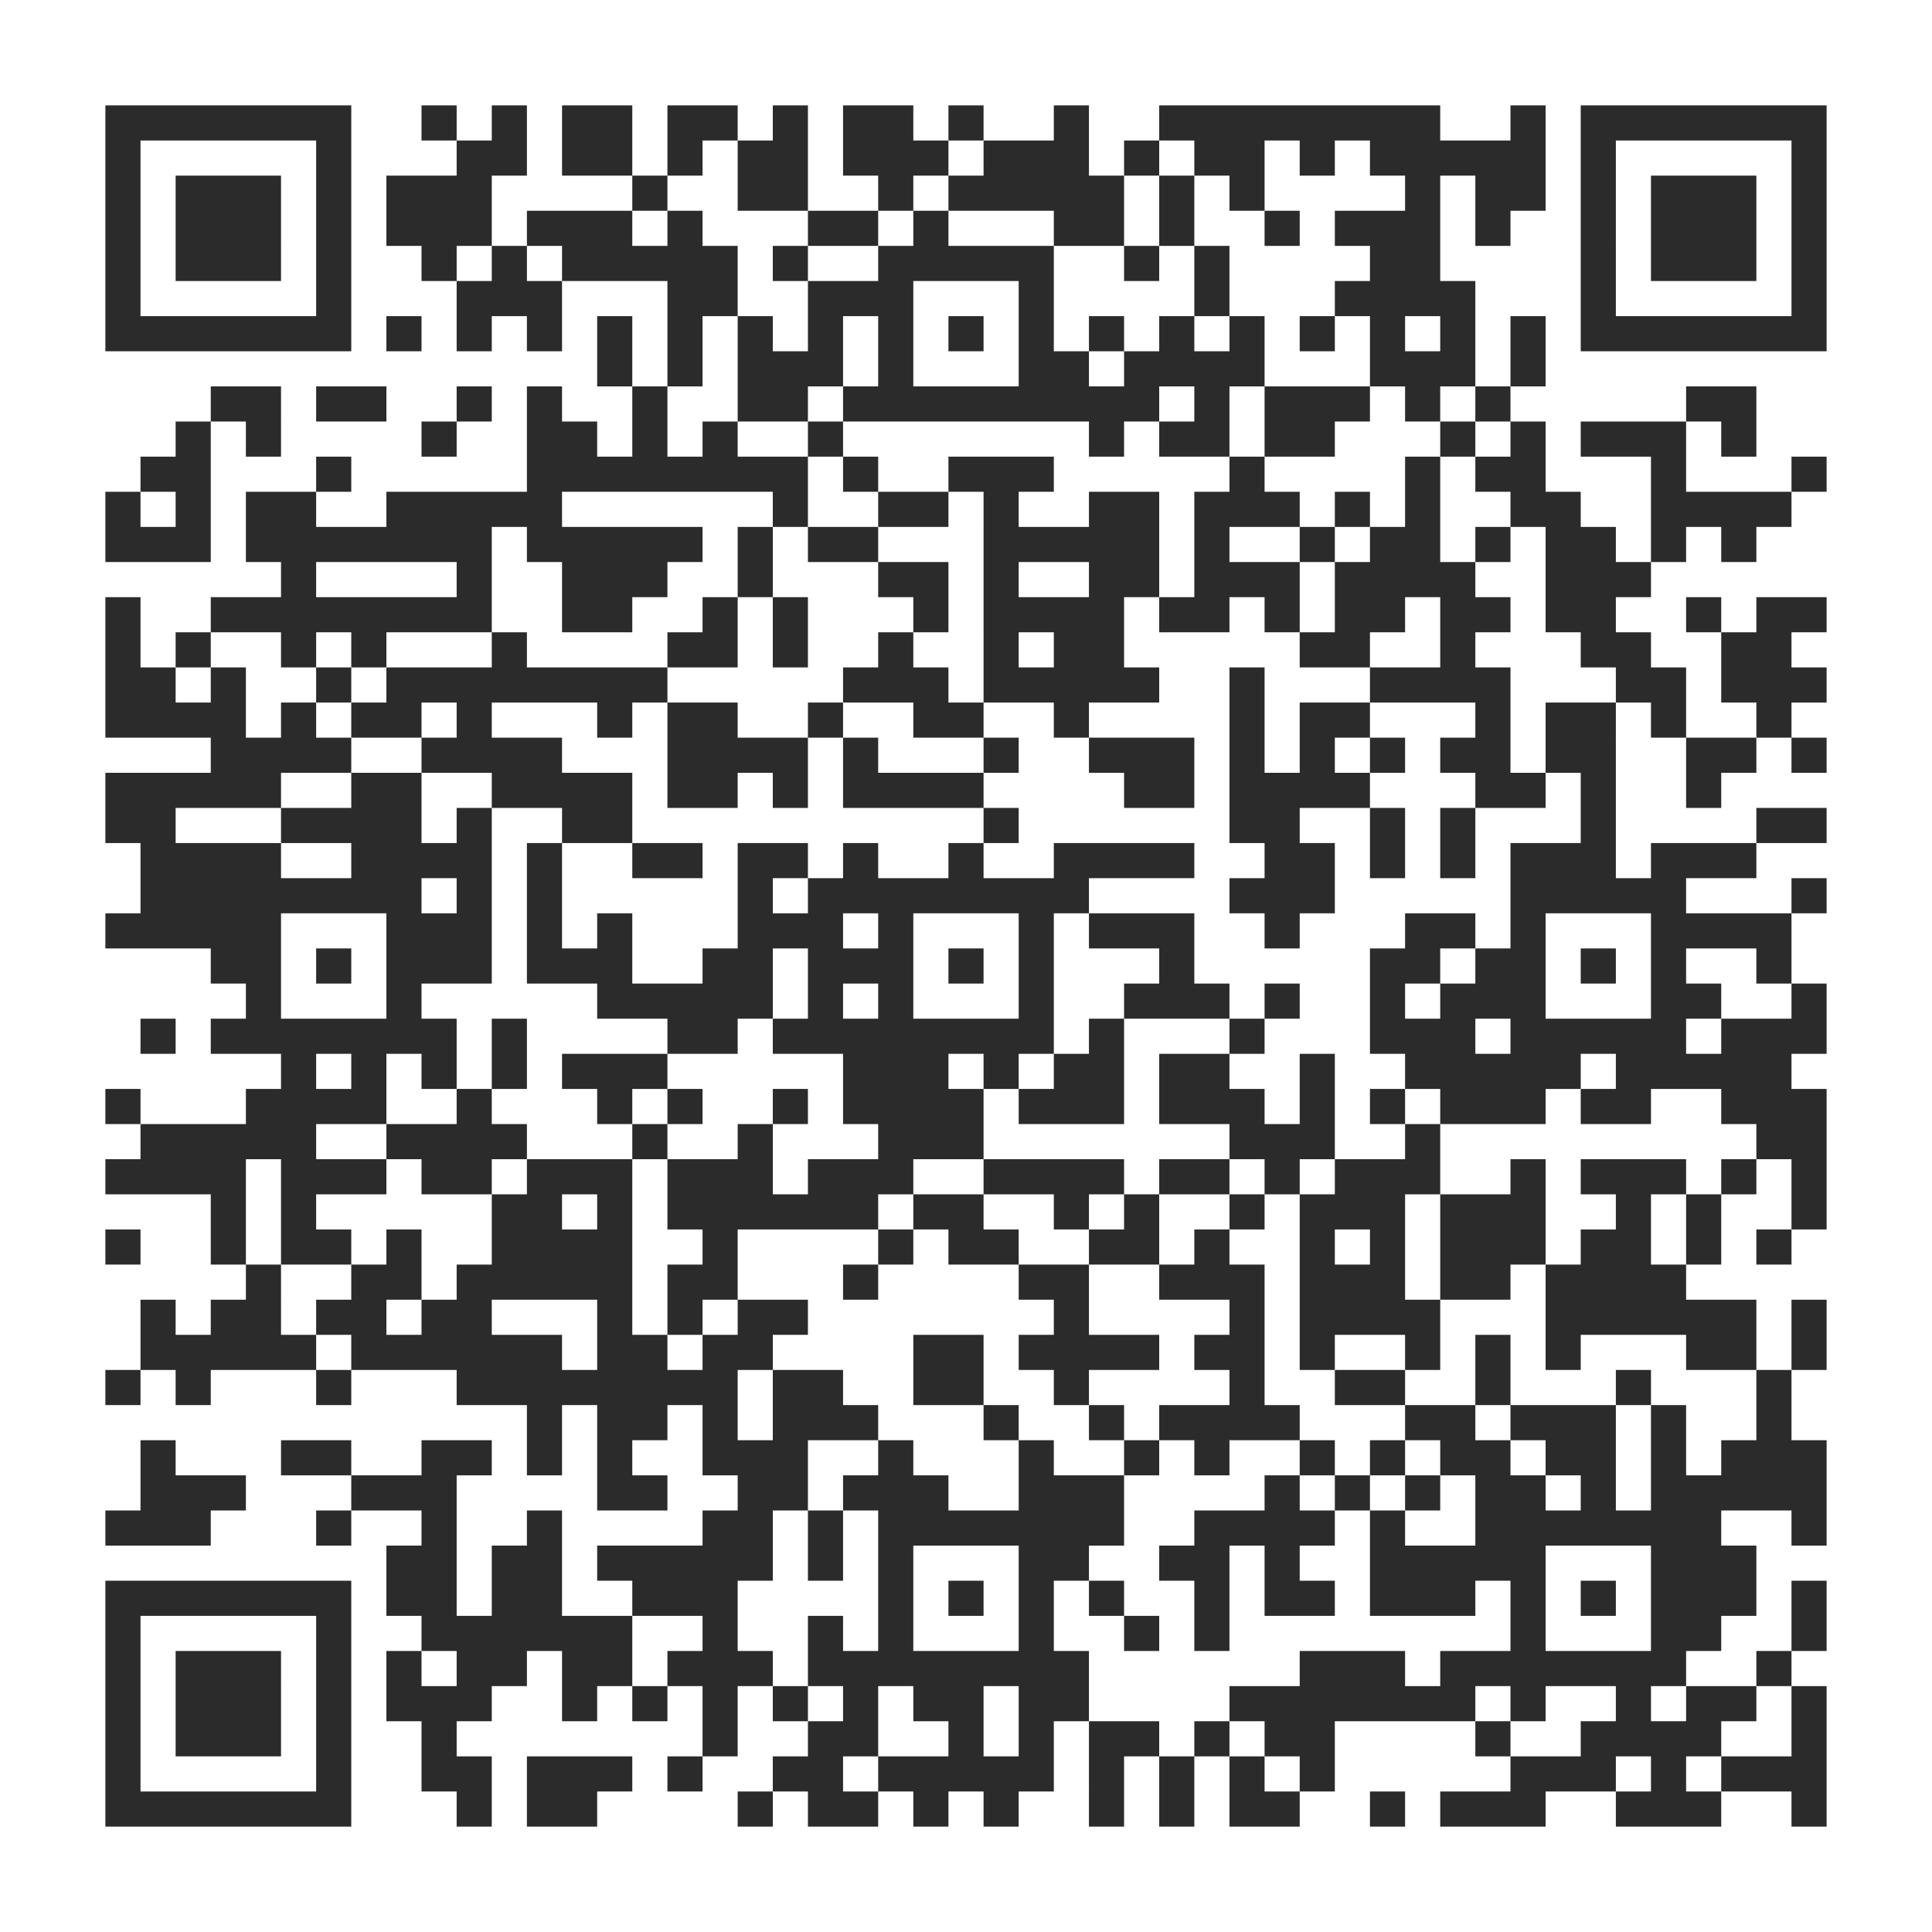
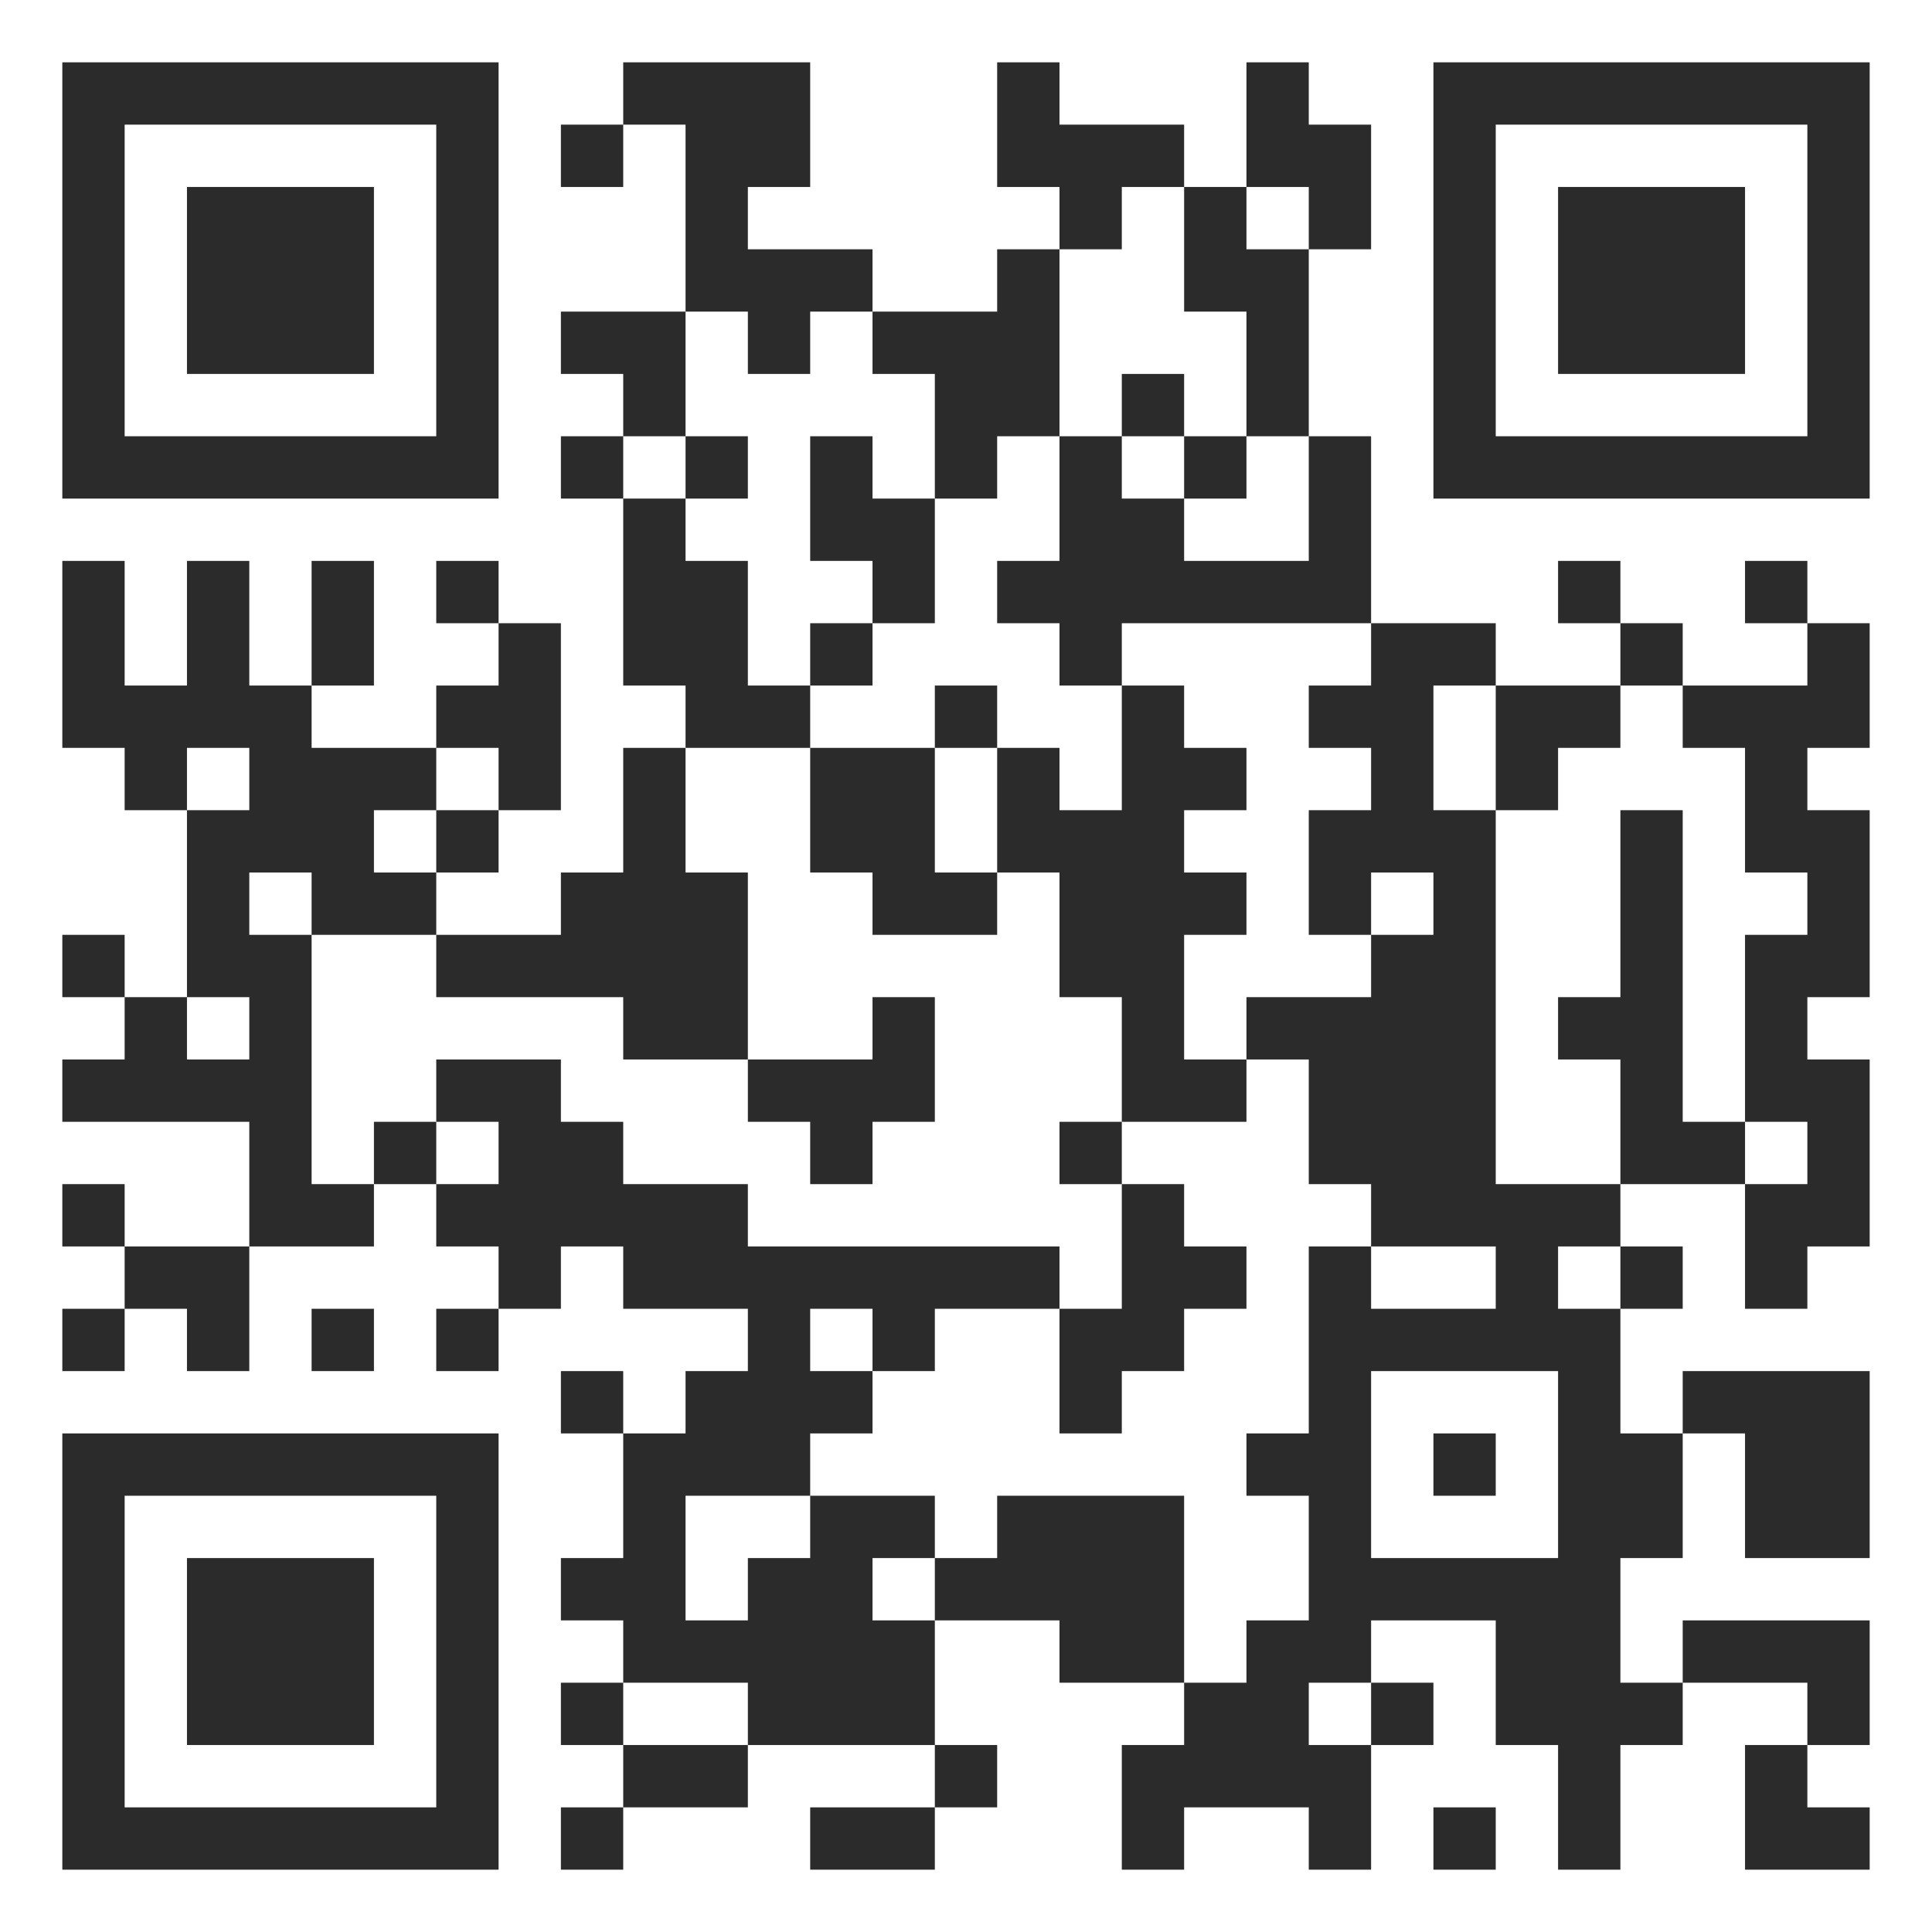
- <svg xmlns="http://www.w3.org/2000/svg" width="660" height="660" class="segno">
-   <g transform="scale(12)">
-     <path fill="#fff" d="M0 0h55v55h-55z" />
-     <path class="qrline" stroke="#2b2b2b" d="M3 3.5h7m2 0h1m1 0h1m1 0h2m1 0h2m1 0h1m1 0h2m1 0h1m2 0h1m2 0h8m2 0h1m1 0h7m-49 1h1m5 0h1m3 0h2m1 0h2m1 0h1m1 0h2m1 0h3m1 0h3m1 0h1m1 0h2m1 0h1m1 0h5m1 0h1m5 0h1m-49 1h1m1 0h3m1 0h1m1 0h3m4 0h1m2 0h2m2 0h1m1 0h5m1 0h1m1 0h1m4 0h1m1 0h2m1 0h1m1 0h3m1 0h1m-49 1h1m1 0h3m1 0h1m1 0h3m1 0h3m1 0h1m3 0h2m1 0h1m3 0h2m1 0h1m2 0h1m1 0h3m1 0h1m2 0h1m1 0h3m1 0h1m-49 1h1m1 0h3m1 0h1m2 0h1m1 0h1m1 0h5m1 0h1m2 0h5m2 0h1m1 0h1m4 0h2m4 0h1m1 0h3m1 0h1m-49 1h1m5 0h1m3 0h3m3 0h2m2 0h3m3 0h1m4 0h1m3 0h4m3 0h1m5 0h1m-49 1h7m1 0h1m1 0h1m1 0h1m1 0h1m1 0h1m1 0h1m1 0h1m1 0h1m1 0h1m1 0h1m1 0h1m1 0h1m1 0h1m1 0h1m1 0h1m1 0h1m1 0h1m1 0h7m-35 1h1m1 0h1m1 0h3m1 0h1m3 0h2m1 0h4m3 0h3m1 0h1m-38 1h2m1 0h2m2 0h1m1 0h1m2 0h1m2 0h2m1 0h9m1 0h1m1 0h3m1 0h1m1 0h1m5 0h2m-45 1h1m1 0h1m4 0h1m2 0h2m1 0h1m1 0h1m2 0h1m7 0h1m1 0h2m1 0h2m3 0h1m1 0h1m1 0h3m1 0h1m-46 1h2m3 0h1m5 0h8m1 0h1m2 0h3m5 0h1m4 0h1m1 0h2m3 0h1m3 0h1m-49 1h1m1 0h1m1 0h2m2 0h5m6 0h1m2 0h2m1 0h1m2 0h2m1 0h3m1 0h1m1 0h1m2 0h2m2 0h4m-48 1h3m1 0h7m1 0h5m1 0h1m1 0h2m3 0h5m1 0h1m2 0h1m1 0h2m1 0h1m1 0h2m1 0h1m1 0h1m-42 1h1m4 0h1m2 0h3m2 0h1m3 0h2m1 0h1m2 0h2m1 0h3m1 0h4m2 0h3m-44 1h1m2 0h8m2 0h2m2 0h1m1 0h1m3 0h1m1 0h4m1 0h2m1 0h1m1 0h2m1 0h2m1 0h2m2 0h1m1 0h2m-49 1h1m1 0h1m2 0h1m1 0h1m3 0h1m4 0h2m1 0h1m2 0h1m2 0h1m1 0h2m5 0h2m2 0h1m3 0h2m2 0h2m-48 1h2m1 0h1m2 0h1m1 0h8m5 0h3m1 0h5m2 0h1m3 0h4m3 0h2m1 0h3m-49 1h4m1 0h1m1 0h2m1 0h1m3 0h1m1 0h2m2 0h1m2 0h2m2 0h1m4 0h1m1 0h2m3 0h1m1 0h2m1 0h1m2 0h1m-45 1h4m2 0h4m3 0h4m1 0h1m3 0h1m2 0h3m1 0h1m1 0h1m1 0h1m1 0h2m1 0h2m2 0h2m1 0h1m-49 1h5m2 0h2m2 0h4m1 0h2m1 0h1m1 0h4m4 0h2m1 0h4m3 0h2m1 0h1m2 0h1m-46 1h2m3 0h4m1 0h1m2 0h2m10 0h1m6 0h2m2 0h1m1 0h1m3 0h1m4 0h2m-48 1h4m2 0h4m1 0h1m2 0h2m1 0h2m1 0h1m2 0h1m2 0h4m2 0h2m1 0h1m1 0h1m1 0h3m1 0h3m-46 1h8m1 0h1m1 0h1m5 0h1m1 0h8m4 0h3m5 0h5m3 0h1m-49 1h5m3 0h3m1 0h1m1 0h1m3 0h3m1 0h1m3 0h1m1 0h3m2 0h1m3 0h2m1 0h1m3 0h4m-45 1h2m1 0h1m1 0h3m1 0h3m2 0h2m1 0h3m1 0h1m1 0h1m3 0h1m5 0h2m1 0h2m1 0h1m1 0h1m2 0h1m-44 1h1m3 0h1m5 0h5m1 0h1m1 0h1m3 0h1m2 0h3m1 0h1m2 0h1m1 0h3m3 0h2m2 0h1m-48 1h1m1 0h7m1 0h1m4 0h2m1 0h8m1 0h1m3 0h1m3 0h3m1 0h5m1 0h3m-44 1h1m1 0h1m1 0h1m1 0h1m1 0h3m5 0h3m1 0h1m1 0h2m1 0h2m2 0h1m2 0h5m1 0h5m-48 1h1m3 0h4m2 0h1m3 0h1m1 0h1m2 0h1m1 0h4m1 0h3m1 0h3m1 0h1m1 0h1m1 0h3m1 0h2m2 0h3m-48 1h5m2 0h4m3 0h1m2 0h1m3 0h3m7 0h3m2 0h1m9 0h2m-49 1h4m1 0h3m1 0h2m1 0h3m1 0h3m1 0h3m2 0h4m1 0h2m1 0h1m1 0h3m2 0h1m1 0h3m1 0h1m1 0h1m-46 1h1m1 0h1m5 0h2m1 0h1m1 0h6m1 0h2m2 0h1m1 0h1m2 0h1m1 0h3m1 0h3m2 0h1m1 0h1m2 0h1m-49 1h1m2 0h1m1 0h2m1 0h1m2 0h4m2 0h1m4 0h1m1 0h2m2 0h2m1 0h1m2 0h1m1 0h1m1 0h3m1 0h2m1 0h1m1 0h1m-44 1h1m2 0h2m1 0h5m1 0h2m3 0h1m4 0h2m2 0h3m1 0h3m1 0h2m1 0h4m-44 1h1m1 0h2m1 0h2m1 0h2m3 0h1m1 0h1m1 0h2m7 0h1m4 0h1m1 0h4m3 0h6m1 0h1m-48 1h5m1 0h6m1 0h2m1 0h2m4 0h2m1 0h4m1 0h2m1 0h1m2 0h1m1 0h1m1 0h1m3 0h2m1 0h1m-49 1h1m1 0h1m3 0h1m3 0h8m1 0h2m2 0h2m2 0h1m4 0h1m2 0h2m2 0h1m3 0h1m3 0h1m-36 1h1m1 0h2m1 0h1m1 0h3m3 0h1m2 0h1m1 0h4m3 0h2m1 0h3m1 0h1m2 0h1m-47 1h1m3 0h2m2 0h2m1 0h1m1 0h1m2 0h3m2 0h1m3 0h1m2 0h1m1 0h1m2 0h1m1 0h1m1 0h2m1 0h2m1 0h1m1 0h3m-48 1h3m3 0h3m4 0h2m2 0h2m1 0h3m2 0h3m4 0h1m1 0h1m1 0h1m1 0h2m1 0h1m1 0h5m-49 1h3m3 0h1m2 0h1m2 0h1m4 0h2m1 0h1m1 0h7m2 0h4m1 0h1m2 0h7m2 0h1m-41 1h2m1 0h2m1 0h5m1 0h1m1 0h1m3 0h2m2 0h2m1 0h1m2 0h5m3 0h3m-47 1h7m1 0h2m1 0h2m2 0h3m4 0h1m1 0h1m1 0h1m1 0h1m2 0h1m1 0h2m1 0h3m1 0h1m1 0h1m1 0h3m1 0h1m-49 1h1m5 0h1m2 0h6m2 0h1m2 0h1m1 0h1m3 0h1m2 0h1m1 0h1m8 0h1m3 0h2m2 0h1m-49 1h1m1 0h3m1 0h1m1 0h1m1 0h2m1 0h2m1 0h3m1 0h8m6 0h3m1 0h7m2 0h1m-48 1h1m1 0h3m1 0h1m1 0h3m2 0h1m1 0h1m1 0h1m1 0h1m1 0h1m1 0h2m1 0h2m4 0h7m1 0h1m2 0h1m1 0h2m1 0h1m-49 1h1m1 0h3m1 0h1m2 0h1m7 0h1m2 0h2m2 0h1m1 0h1m1 0h2m1 0h1m1 0h2m4 0h1m2 0h4m2 0h1m-49 1h1m5 0h1m2 0h2m1 0h3m1 0h1m2 0h2m1 0h5m1 0h1m1 0h1m1 0h1m1 0h1m5 0h3m1 0h1m1 0h3m-49 1h7m3 0h1m1 0h2m4 0h1m1 0h2m1 0h1m1 0h1m2 0h1m1 0h1m1 0h2m2 0h1m1 0h3m2 0h3m2 0h1" />
+ <svg xmlns="http://www.w3.org/2000/svg" width="651" height="651" class="segno">
+   <g transform="scale(21)">
+     <path fill="#fff" d="M0 0h31v31h-31z" />
+     <path class="qrline" stroke="#2b2b2b" d="M1 1.5h7m2 0h3m3 0h1m3 0h1m2 0h7m-29 1h1m5 0h1m1 0h1m1 0h2m3 0h3m1 0h2m1 0h1m5 0h1m-29 1h1m1 0h3m1 0h1m3 0h1m5 0h1m1 0h1m1 0h1m1 0h1m1 0h3m1 0h1m-29 1h1m1 0h3m1 0h1m3 0h3m2 0h1m2 0h2m2 0h1m1 0h3m1 0h1m-29 1h1m1 0h3m1 0h1m1 0h2m1 0h1m1 0h3m3 0h1m2 0h1m1 0h3m1 0h1m-29 1h1m5 0h1m2 0h1m4 0h2m1 0h1m1 0h1m2 0h1m5 0h1m-29 1h7m1 0h1m1 0h1m1 0h1m1 0h1m1 0h1m1 0h1m1 0h1m1 0h7m-20 1h1m2 0h2m2 0h2m2 0h1m-21 1h1m1 0h1m1 0h1m1 0h1m2 0h2m2 0h1m1 0h6m3 0h1m2 0h1m-28 1h1m1 0h1m1 0h1m2 0h1m1 0h2m1 0h1m3 0h1m4 0h2m2 0h1m2 0h1m-29 1h4m2 0h2m2 0h2m2 0h1m2 0h1m2 0h2m1 0h2m1 0h3m-28 1h1m1 0h3m1 0h1m1 0h1m2 0h2m1 0h1m1 0h2m2 0h1m1 0h1m3 0h1m-26 1h3m1 0h1m2 0h1m2 0h2m1 0h3m2 0h3m2 0h1m1 0h2m-27 1h1m1 0h2m2 0h3m2 0h2m1 0h3m1 0h1m1 0h1m2 0h1m2 0h1m-29 1h1m1 0h2m2 0h5m5 0h2m3 0h2m2 0h1m1 0h2m-28 1h1m1 0h1m5 0h2m2 0h1m3 0h1m1 0h4m1 0h2m1 0h1m-28 1h4m2 0h2m3 0h3m3 0h2m1 0h3m2 0h1m1 0h2m-26 1h1m1 0h1m1 0h2m3 0h1m3 0h1m3 0h3m2 0h2m1 0h1m-29 1h1m2 0h2m1 0h5m6 0h1m3 0h4m2 0h2m-28 1h2m4 0h1m1 0h7m1 0h2m1 0h1m2 0h1m1 0h1m1 0h1m-28 1h1m1 0h1m1 0h1m1 0h1m4 0h1m1 0h1m2 0h2m2 0h5m-17 1h1m1 0h3m3 0h1m3 0h1m3 0h1m1 0h3m-29 1h7m2 0h3m7 0h2m1 0h1m1 0h2m1 0h2m-29 1h1m5 0h1m2 0h1m2 0h2m1 0h3m2 0h1m3 0h2m1 0h2m-29 1h1m1 0h3m1 0h1m1 0h2m1 0h2m1 0h4m2 0h5m-25 1h1m1 0h3m1 0h1m2 0h5m2 0h2m1 0h2m2 0h2m1 0h3m-29 1h1m1 0h3m1 0h1m1 0h1m2 0h3m4 0h2m1 0h1m1 0h3m2 0h1m-29 1h1m5 0h1m2 0h2m3 0h1m2 0h4m3 0h1m2 0h1m-28 1h7m1 0h1m3 0h2m3 0h1m2 0h1m1 0h1m1 0h1m2 0h2" />
  </g>
</svg>
